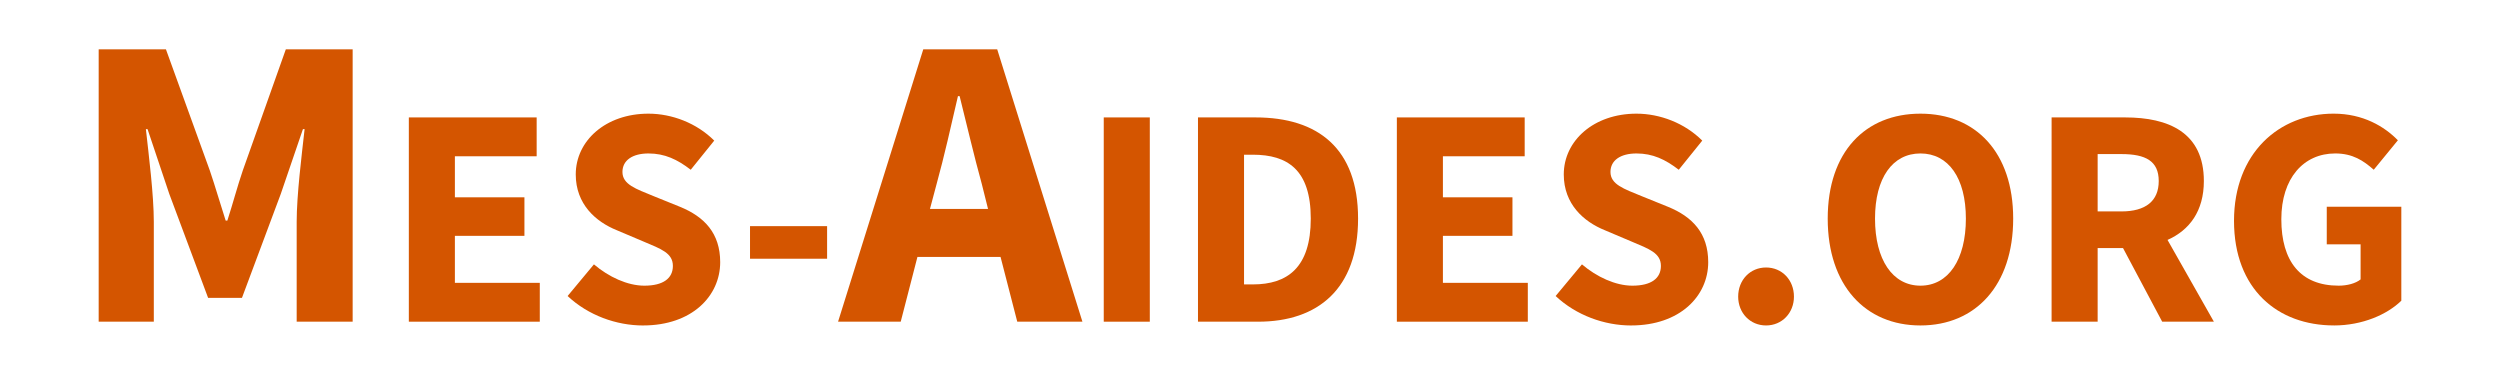
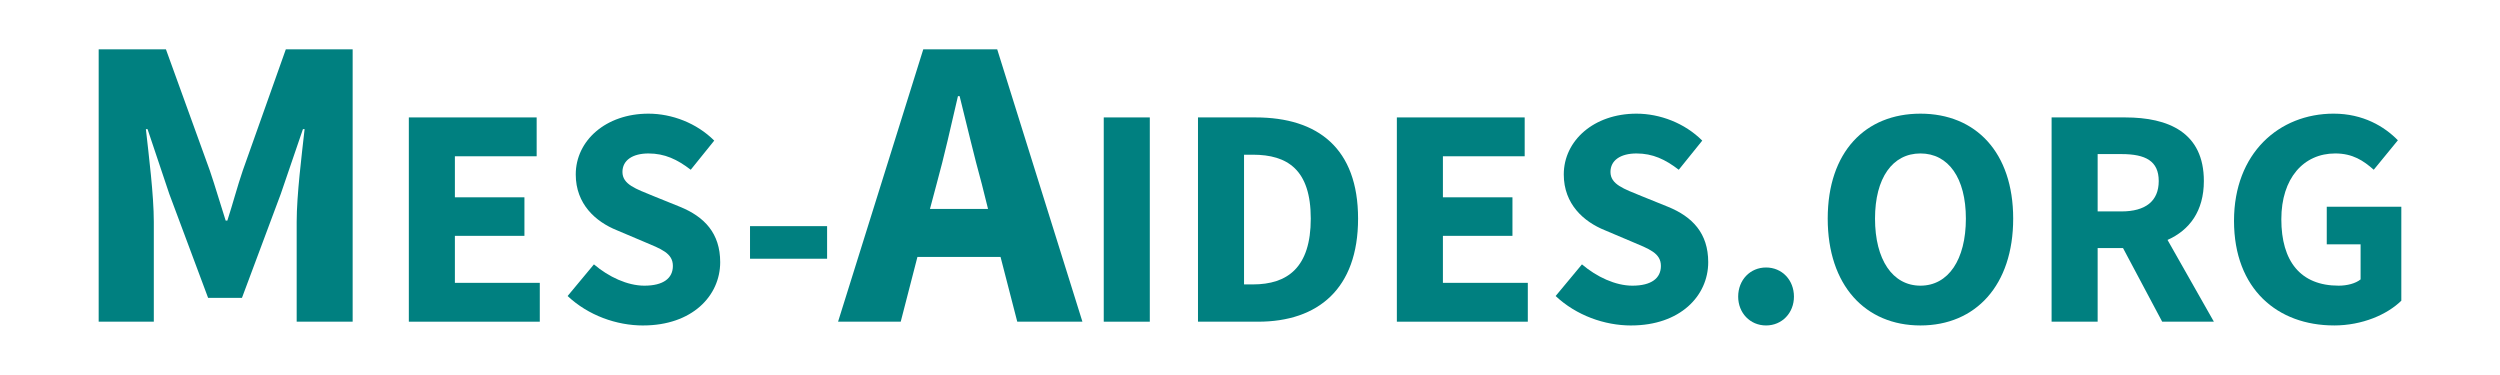
<svg xmlns="http://www.w3.org/2000/svg" id="svg1786" version="1.1" viewBox="0 0 253.354 37.982" height="37.982mm" width="253.354mm">
  <defs id="defs1780" />
  <g transform="translate(19.33171,-75.4136)" id="layer1">
    <g id="g5415" transform="translate(-711.7462,231.4395)" style="fill:#d45500">
      <g id="text5397" style="font-style:normal;font-variant:normal;font-weight:bold;font-stretch:normal;font-size:31.75px;line-height:1.25;font-family:'Source Sans Pro';-inkscape-font-specification:'Source Sans Pro, Bold';font-variant-ligatures:normal;font-variant-caps:normal;font-variant-numeric:normal;font-feature-settings:normal;text-align:start;letter-spacing:0px;word-spacing:0px;writing-mode:lr-tb;text-anchor:start;fill:#d45500;fill-opacity:1;stroke:none;stroke-width:0.265" aria-label="MES-AIDES.ORG">
-         <path id="path12" style="font-style:normal;font-variant:normal;font-weight:bold;font-stretch:normal;font-size:42.333px;font-family:'Source Sans Pro';-inkscape-font-specification:'Source Sans Pro, Bold';font-variant-ligatures:normal;font-variant-caps:normal;font-variant-numeric:normal;font-feature-settings:normal;text-align:start;writing-mode:lr-tb;text-anchor:start;fill:#d45500" d="m 702.414,-123.425 h 5.588 v -10.118 c 0,-2.709 -0.508,-6.731 -0.804,-9.398 h 0.169 l 2.201,6.562 3.937,10.541 h 3.429 l 3.937,-10.541 2.244,-6.562 h 0.169 c -0.296,2.667 -0.804,6.689 -0.804,9.398 v 10.118 h 5.673 v -27.601 h -6.773 l -4.36,12.277 c -0.55,1.609 -1.016,3.387 -1.566,5.08 h -0.169 c -0.55,-1.693 -1.058,-3.471 -1.609,-5.08 l -4.445,-12.277 h -6.816 z" />
-         <path id="path14" style="font-style:normal;font-variant:normal;font-weight:bold;font-stretch:normal;font-size:31.75px;font-family:'Source Sans Pro';-inkscape-font-specification:'Source Sans Pro, Bold';font-variant-ligatures:normal;font-variant-caps:normal;font-variant-numeric:normal;font-feature-settings:normal;text-align:start;writing-mode:lr-tb;text-anchor:start;fill:#d45500;stroke-width:0.265" d="m 733.846,-123.425 h 13.271 v -3.937 h -8.604 v -4.763 h 7.048 v -3.905 h -7.048 v -4.159 h 8.287 v -3.937 h -12.954 z" />
-         <path id="path16" style="font-style:normal;font-variant:normal;font-weight:bold;font-stretch:normal;font-size:31.75px;font-family:'Source Sans Pro';-inkscape-font-specification:'Source Sans Pro, Bold';font-variant-ligatures:normal;font-variant-caps:normal;font-variant-numeric:normal;font-feature-settings:normal;text-align:start;writing-mode:lr-tb;text-anchor:start;fill:#d45500;stroke-width:0.265" d="m 757.589,-123.044 c 4.953,0 7.811,-2.985 7.811,-6.413 0,-2.921 -1.587,-4.604 -4.096,-5.62 l -2.667,-1.079 c -1.778,-0.73 -3.143,-1.175 -3.143,-2.445 0,-1.175 1.016,-1.873 2.635,-1.873 1.651,0 2.921,0.603 4.286,1.651 l 2.381,-2.953 c -1.778,-1.778 -4.286,-2.731 -6.668,-2.731 -4.318,0 -7.366,2.731 -7.366,6.16 0,3.016 2.032,4.794 4.159,5.652 l 2.699,1.143 c 1.81,0.762 2.985,1.175 2.985,2.477 0,1.238 -0.953,2 -2.889,2 -1.714,0 -3.619,-0.889 -5.112,-2.159 l -2.667,3.207 c 2.095,1.968 4.953,2.985 7.652,2.985 z" />
-         <path id="path18" style="font-style:normal;font-variant:normal;font-weight:bold;font-stretch:normal;font-size:31.75px;font-family:'Source Sans Pro';-inkscape-font-specification:'Source Sans Pro, Bold';font-variant-ligatures:normal;font-variant-caps:normal;font-variant-numeric:normal;font-feature-settings:normal;text-align:start;writing-mode:lr-tb;text-anchor:start;fill:#d45500;stroke-width:0.265" d="m 768.423,-129.806 h 7.811 v -3.302 h -7.811 z" />
-         <path id="path20" style="font-style:normal;font-variant:normal;font-weight:bold;font-stretch:normal;font-size:42.333px;font-family:'Source Sans Pro';-inkscape-font-specification:'Source Sans Pro, Bold';font-variant-ligatures:normal;font-variant-caps:normal;font-variant-numeric:normal;font-feature-settings:normal;text-align:start;writing-mode:lr-tb;text-anchor:start;fill:#d45500" d="m 787.336,-137.395 c 0.762,-2.752 1.482,-5.969 2.159,-8.89 h 0.169 c 0.72,2.879 1.482,6.138 2.244,8.89 l 0.635,2.54 h -5.884 z m -9.991,13.97 h 6.35 l 1.693,-6.562 h 8.424 l 1.693,6.562 h 6.604 l -8.636,-27.601 h -7.493 z" />
-         <path id="path22" style="font-style:normal;font-variant:normal;font-weight:bold;font-stretch:normal;font-size:31.75px;font-family:'Source Sans Pro';-inkscape-font-specification:'Source Sans Pro, Bold';font-variant-ligatures:normal;font-variant-caps:normal;font-variant-numeric:normal;font-feature-settings:normal;text-align:start;writing-mode:lr-tb;text-anchor:start;fill:#d45500;stroke-width:0.265" d="m 804.27,-123.425 h 4.667 v -20.701 h -4.667 z" />
-         <path id="path24" style="font-style:normal;font-variant:normal;font-weight:bold;font-stretch:normal;font-size:31.75px;font-family:'Source Sans Pro';-inkscape-font-specification:'Source Sans Pro, Bold';font-variant-ligatures:normal;font-variant-caps:normal;font-variant-numeric:normal;font-feature-settings:normal;text-align:start;writing-mode:lr-tb;text-anchor:start;fill:#d45500;stroke-width:0.265" d="m 813.82,-123.425 h 6.096 c 6.064,0 10.128,-3.334 10.128,-10.446 0,-7.112 -4.064,-10.255 -10.382,-10.255 h -5.842 z m 4.667,-3.778 v -13.145 h 0.889 c 3.524,0 5.874,1.524 5.874,6.477 0,4.953 -2.349,6.668 -5.874,6.668 z" />
-         <path id="path26" style="font-style:normal;font-variant:normal;font-weight:bold;font-stretch:normal;font-size:31.75px;font-family:'Source Sans Pro';-inkscape-font-specification:'Source Sans Pro, Bold';font-variant-ligatures:normal;font-variant-caps:normal;font-variant-numeric:normal;font-feature-settings:normal;text-align:start;writing-mode:lr-tb;text-anchor:start;fill:#d45500;stroke-width:0.265" d="m 833.974,-123.425 h 13.271 v -3.937 h -8.604 v -4.763 h 7.048 v -3.905 h -7.048 v -4.159 h 8.287 v -3.937 h -12.954 z" />
-         <path id="path28" style="font-style:normal;font-variant:normal;font-weight:bold;font-stretch:normal;font-size:31.75px;font-family:'Source Sans Pro';-inkscape-font-specification:'Source Sans Pro, Bold';font-variant-ligatures:normal;font-variant-caps:normal;font-variant-numeric:normal;font-feature-settings:normal;text-align:start;writing-mode:lr-tb;text-anchor:start;fill:#d45500;stroke-width:0.265" d="m 857.717,-123.044 c 4.953,0 7.811,-2.985 7.811,-6.413 0,-2.921 -1.587,-4.604 -4.096,-5.62 l -2.667,-1.079 c -1.778,-0.73 -3.143,-1.175 -3.143,-2.445 0,-1.175 1.016,-1.873 2.635,-1.873 1.651,0 2.921,0.603 4.286,1.651 l 2.381,-2.953 c -1.778,-1.778 -4.286,-2.731 -6.668,-2.731 -4.318,0 -7.366,2.731 -7.366,6.16 0,3.016 2.032,4.794 4.159,5.652 l 2.699,1.143 c 1.81,0.762 2.985,1.175 2.985,2.477 0,1.238 -0.953,2 -2.889,2 -1.714,0 -3.619,-0.889 -5.112,-2.159 l -2.667,3.207 c 2.095,1.968 4.953,2.985 7.652,2.985 z" />
-         <path id="path30" style="font-style:normal;font-variant:normal;font-weight:bold;font-stretch:normal;font-size:31.75px;font-family:'Source Sans Pro';-inkscape-font-specification:'Source Sans Pro, Bold';font-variant-ligatures:normal;font-variant-caps:normal;font-variant-numeric:normal;font-feature-settings:normal;text-align:start;writing-mode:lr-tb;text-anchor:start;fill:#d45500;stroke-width:0.265" d="m 871.39,-123.044 c 1.619,0 2.826,-1.27 2.826,-2.921 0,-1.683 -1.206,-2.953 -2.826,-2.953 -1.619,0 -2.826,1.27 -2.826,2.953 0,1.651 1.206,2.921 2.826,2.921 z" />
-         <path id="path32" style="font-style:normal;font-variant:normal;font-weight:bold;font-stretch:normal;font-size:31.75px;font-family:'Source Sans Pro';-inkscape-font-specification:'Source Sans Pro, Bold';font-variant-ligatures:normal;font-variant-caps:normal;font-variant-numeric:normal;font-feature-settings:normal;text-align:start;writing-mode:lr-tb;text-anchor:start;fill:#d45500;stroke-width:0.265" d="m 887.036,-123.044 c 5.588,0 9.398,-4.064 9.398,-10.827 0,-6.731 -3.81,-10.636 -9.398,-10.636 -5.588,0 -9.398,3.873 -9.398,10.636 0,6.763 3.81,10.827 9.398,10.827 z m 0,-4.032 c -2.826,0 -4.604,-2.635 -4.604,-6.795 0,-4.128 1.778,-6.604 4.604,-6.604 2.826,0 4.604,2.477 4.604,6.604 0,4.159 -1.778,6.795 -4.604,6.795 z" />
-         <path id="path34" style="font-style:normal;font-variant:normal;font-weight:bold;font-stretch:normal;font-size:31.75px;font-family:'Source Sans Pro';-inkscape-font-specification:'Source Sans Pro, Bold';font-variant-ligatures:normal;font-variant-caps:normal;font-variant-numeric:normal;font-feature-settings:normal;text-align:start;writing-mode:lr-tb;text-anchor:start;fill:#d45500;stroke-width:0.265" d="m 900.326,-123.425 h 4.667 v -7.461 h 2.572 l 3.969,7.461 h 5.239 l -4.699,-8.287 c 2.223,-0.984 3.683,-2.921 3.683,-5.969 0,-4.921 -3.588,-6.445 -7.969,-6.445 h -7.461 z m 4.667,-11.176 v -5.81 h 2.413 c 2.445,0 3.778,0.699 3.778,2.731 0,2.032 -1.333,3.08 -3.778,3.08 z" />
-         <path id="path36" style="font-style:normal;font-variant:normal;font-weight:bold;font-stretch:normal;font-size:31.75px;font-family:'Source Sans Pro';-inkscape-font-specification:'Source Sans Pro, Bold';font-variant-ligatures:normal;font-variant-caps:normal;font-variant-numeric:normal;font-feature-settings:normal;text-align:start;writing-mode:lr-tb;text-anchor:start;fill:#d45500;stroke-width:0.265" d="m 928.942,-123.044 c 2.889,0 5.397,-1.111 6.826,-2.508 v -9.525 h -7.556 v 3.81 h 3.429 v 3.556 c -0.508,0.413 -1.365,0.635 -2.223,0.635 -3.873,0 -5.81,-2.477 -5.81,-6.731 0,-4.159 2.254,-6.668 5.461,-6.668 1.778,0 2.857,0.73 3.905,1.651 l 2.445,-2.985 c -1.365,-1.397 -3.524,-2.699 -6.509,-2.699 -5.524,0 -10.097,4 -10.097,10.858 0,6.953 4.445,10.604 10.128,10.604 z" />
+         <path id="path12" style="font-style:normal;font-variant:normal;font-weight:bold;font-stretch:normal;font-size:42.333px;font-family:'Source Sans Pro';-inkscape-font-specification:'Source Sans Pro, Bold';font-variant-ligatures:normal;font-variant-caps:normal;font-variant-numeric:normal;font-feature-settings:normal;text-align:start;writing-mode:lr-tb;text-anchor:start;fill:#008080" d="m 702.414,-123.425 h 5.588 v -10.118 c 0,-2.709 -0.508,-6.731 -0.804,-9.398 h 0.169 l 2.201,6.562 3.937,10.541 h 3.429 l 3.937,-10.541 2.244,-6.562 h 0.169 c -0.296,2.667 -0.804,6.689 -0.804,9.398 v 10.118 h 5.673 v -27.601 h -6.773 l -4.36,12.277 c -0.55,1.609 -1.016,3.387 -1.566,5.08 h -0.169 c -0.55,-1.693 -1.058,-3.471 -1.609,-5.08 l -4.445,-12.277 h -6.816 z" />
+         <path id="path14" style="font-style:normal;font-variant:normal;font-weight:bold;font-stretch:normal;font-size:31.75px;font-family:'Source Sans Pro';-inkscape-font-specification:'Source Sans Pro, Bold';font-variant-ligatures:normal;font-variant-caps:normal;font-variant-numeric:normal;font-feature-settings:normal;text-align:start;writing-mode:lr-tb;text-anchor:start;fill:#008080;stroke-width:0.265" d="m 733.846,-123.425 h 13.271 v -3.937 h -8.604 v -4.763 h 7.048 v -3.905 h -7.048 v -4.159 h 8.287 v -3.937 h -12.954 z" />
+         <path id="path16" style="font-style:normal;font-variant:normal;font-weight:bold;font-stretch:normal;font-size:31.75px;font-family:'Source Sans Pro';-inkscape-font-specification:'Source Sans Pro, Bold';font-variant-ligatures:normal;font-variant-caps:normal;font-variant-numeric:normal;font-feature-settings:normal;text-align:start;writing-mode:lr-tb;text-anchor:start;fill:#008080;stroke-width:0.265" d="m 757.589,-123.044 c 4.953,0 7.811,-2.985 7.811,-6.413 0,-2.921 -1.587,-4.604 -4.096,-5.62 l -2.667,-1.079 c -1.778,-0.73 -3.143,-1.175 -3.143,-2.445 0,-1.175 1.016,-1.873 2.635,-1.873 1.651,0 2.921,0.603 4.286,1.651 l 2.381,-2.953 c -1.778,-1.778 -4.286,-2.731 -6.668,-2.731 -4.318,0 -7.366,2.731 -7.366,6.16 0,3.016 2.032,4.794 4.159,5.652 l 2.699,1.143 c 1.81,0.762 2.985,1.175 2.985,2.477 0,1.238 -0.953,2 -2.889,2 -1.714,0 -3.619,-0.889 -5.112,-2.159 l -2.667,3.207 c 2.095,1.968 4.953,2.985 7.652,2.985 z" />
+         <path id="path18" style="font-style:normal;font-variant:normal;font-weight:bold;font-stretch:normal;font-size:31.75px;font-family:'Source Sans Pro';-inkscape-font-specification:'Source Sans Pro, Bold';font-variant-ligatures:normal;font-variant-caps:normal;font-variant-numeric:normal;font-feature-settings:normal;text-align:start;writing-mode:lr-tb;text-anchor:start;fill:#008080;stroke-width:0.265" d="m 768.423,-129.806 h 7.811 v -3.302 h -7.811 z" />
+         <path id="path20" style="font-style:normal;font-variant:normal;font-weight:bold;font-stretch:normal;font-size:42.333px;font-family:'Source Sans Pro';-inkscape-font-specification:'Source Sans Pro, Bold';font-variant-ligatures:normal;font-variant-caps:normal;font-variant-numeric:normal;font-feature-settings:normal;text-align:start;writing-mode:lr-tb;text-anchor:start;fill:#008080" d="m 787.336,-137.395 c 0.762,-2.752 1.482,-5.969 2.159,-8.89 h 0.169 c 0.72,2.879 1.482,6.138 2.244,8.89 l 0.635,2.54 h -5.884 z m -9.991,13.97 h 6.35 l 1.693,-6.562 h 8.424 l 1.693,6.562 h 6.604 l -8.636,-27.601 h -7.493 z" />
+         <path id="path22" style="font-style:normal;font-variant:normal;font-weight:bold;font-stretch:normal;font-size:31.75px;font-family:'Source Sans Pro';-inkscape-font-specification:'Source Sans Pro, Bold';font-variant-ligatures:normal;font-variant-caps:normal;font-variant-numeric:normal;font-feature-settings:normal;text-align:start;writing-mode:lr-tb;text-anchor:start;fill:#008080;stroke-width:0.265" d="m 804.27,-123.425 h 4.667 v -20.701 h -4.667 z" />
+         <path id="path24" style="font-style:normal;font-variant:normal;font-weight:bold;font-stretch:normal;font-size:31.75px;font-family:'Source Sans Pro';-inkscape-font-specification:'Source Sans Pro, Bold';font-variant-ligatures:normal;font-variant-caps:normal;font-variant-numeric:normal;font-feature-settings:normal;text-align:start;writing-mode:lr-tb;text-anchor:start;fill:#008080;stroke-width:0.265" d="m 813.82,-123.425 h 6.096 c 6.064,0 10.128,-3.334 10.128,-10.446 0,-7.112 -4.064,-10.255 -10.382,-10.255 h -5.842 z m 4.667,-3.778 v -13.145 h 0.889 c 3.524,0 5.874,1.524 5.874,6.477 0,4.953 -2.349,6.668 -5.874,6.668 z" />
+         <path id="path26" style="font-style:normal;font-variant:normal;font-weight:bold;font-stretch:normal;font-size:31.75px;font-family:'Source Sans Pro';-inkscape-font-specification:'Source Sans Pro, Bold';font-variant-ligatures:normal;font-variant-caps:normal;font-variant-numeric:normal;font-feature-settings:normal;text-align:start;writing-mode:lr-tb;text-anchor:start;fill:#008080;stroke-width:0.265" d="m 833.974,-123.425 h 13.271 v -3.937 h -8.604 v -4.763 h 7.048 v -3.905 h -7.048 v -4.159 h 8.287 v -3.937 h -12.954 z" />
+         <path id="path28" style="font-style:normal;font-variant:normal;font-weight:bold;font-stretch:normal;font-size:31.75px;font-family:'Source Sans Pro';-inkscape-font-specification:'Source Sans Pro, Bold';font-variant-ligatures:normal;font-variant-caps:normal;font-variant-numeric:normal;font-feature-settings:normal;text-align:start;writing-mode:lr-tb;text-anchor:start;fill:#008080;stroke-width:0.265" d="m 857.717,-123.044 c 4.953,0 7.811,-2.985 7.811,-6.413 0,-2.921 -1.587,-4.604 -4.096,-5.62 l -2.667,-1.079 c -1.778,-0.73 -3.143,-1.175 -3.143,-2.445 0,-1.175 1.016,-1.873 2.635,-1.873 1.651,0 2.921,0.603 4.286,1.651 l 2.381,-2.953 c -1.778,-1.778 -4.286,-2.731 -6.668,-2.731 -4.318,0 -7.366,2.731 -7.366,6.16 0,3.016 2.032,4.794 4.159,5.652 l 2.699,1.143 c 1.81,0.762 2.985,1.175 2.985,2.477 0,1.238 -0.953,2 -2.889,2 -1.714,0 -3.619,-0.889 -5.112,-2.159 l -2.667,3.207 c 2.095,1.968 4.953,2.985 7.652,2.985 z" />
+         <path id="path30" style="font-style:normal;font-variant:normal;font-weight:bold;font-stretch:normal;font-size:31.75px;font-family:'Source Sans Pro';-inkscape-font-specification:'Source Sans Pro, Bold';font-variant-ligatures:normal;font-variant-caps:normal;font-variant-numeric:normal;font-feature-settings:normal;text-align:start;writing-mode:lr-tb;text-anchor:start;fill:#008080;stroke-width:0.265" d="m 871.39,-123.044 c 1.619,0 2.826,-1.27 2.826,-2.921 0,-1.683 -1.206,-2.953 -2.826,-2.953 -1.619,0 -2.826,1.27 -2.826,2.953 0,1.651 1.206,2.921 2.826,2.921 z" />
+         <path id="path32" style="font-style:normal;font-variant:normal;font-weight:bold;font-stretch:normal;font-size:31.75px;font-family:'Source Sans Pro';-inkscape-font-specification:'Source Sans Pro, Bold';font-variant-ligatures:normal;font-variant-caps:normal;font-variant-numeric:normal;font-feature-settings:normal;text-align:start;writing-mode:lr-tb;text-anchor:start;fill:#008080;stroke-width:0.265" d="m 887.036,-123.044 c 5.588,0 9.398,-4.064 9.398,-10.827 0,-6.731 -3.81,-10.636 -9.398,-10.636 -5.588,0 -9.398,3.873 -9.398,10.636 0,6.763 3.81,10.827 9.398,10.827 z m 0,-4.032 c -2.826,0 -4.604,-2.635 -4.604,-6.795 0,-4.128 1.778,-6.604 4.604,-6.604 2.826,0 4.604,2.477 4.604,6.604 0,4.159 -1.778,6.795 -4.604,6.795 z" />
+         <path id="path34" style="font-style:normal;font-variant:normal;font-weight:bold;font-stretch:normal;font-size:31.75px;font-family:'Source Sans Pro';-inkscape-font-specification:'Source Sans Pro, Bold';font-variant-ligatures:normal;font-variant-caps:normal;font-variant-numeric:normal;font-feature-settings:normal;text-align:start;writing-mode:lr-tb;text-anchor:start;fill:#008080;stroke-width:0.265" d="m 900.326,-123.425 h 4.667 v -7.461 h 2.572 l 3.969,7.461 h 5.239 l -4.699,-8.287 c 2.223,-0.984 3.683,-2.921 3.683,-5.969 0,-4.921 -3.588,-6.445 -7.969,-6.445 h -7.461 z m 4.667,-11.176 v -5.81 h 2.413 c 2.445,0 3.778,0.699 3.778,2.731 0,2.032 -1.333,3.08 -3.778,3.08 z" />
+         <path id="path36" style="font-style:normal;font-variant:normal;font-weight:bold;font-stretch:normal;font-size:31.75px;font-family:'Source Sans Pro';-inkscape-font-specification:'Source Sans Pro, Bold';font-variant-ligatures:normal;font-variant-caps:normal;font-variant-numeric:normal;font-feature-settings:normal;text-align:start;writing-mode:lr-tb;text-anchor:start;fill:#008080;stroke-width:0.265" d="m 928.942,-123.044 c 2.889,0 5.397,-1.111 6.826,-2.508 v -9.525 h -7.556 v 3.81 h 3.429 v 3.556 c -0.508,0.413 -1.365,0.635 -2.223,0.635 -3.873,0 -5.81,-2.477 -5.81,-6.731 0,-4.159 2.254,-6.668 5.461,-6.668 1.778,0 2.857,0.73 3.905,1.651 l 2.445,-2.985 c -1.365,-1.397 -3.524,-2.699 -6.509,-2.699 -5.524,0 -10.097,4 -10.097,10.858 0,6.953 4.445,10.604 10.128,10.604 z" />
      </g>
    </g>
  </g>
</svg>
